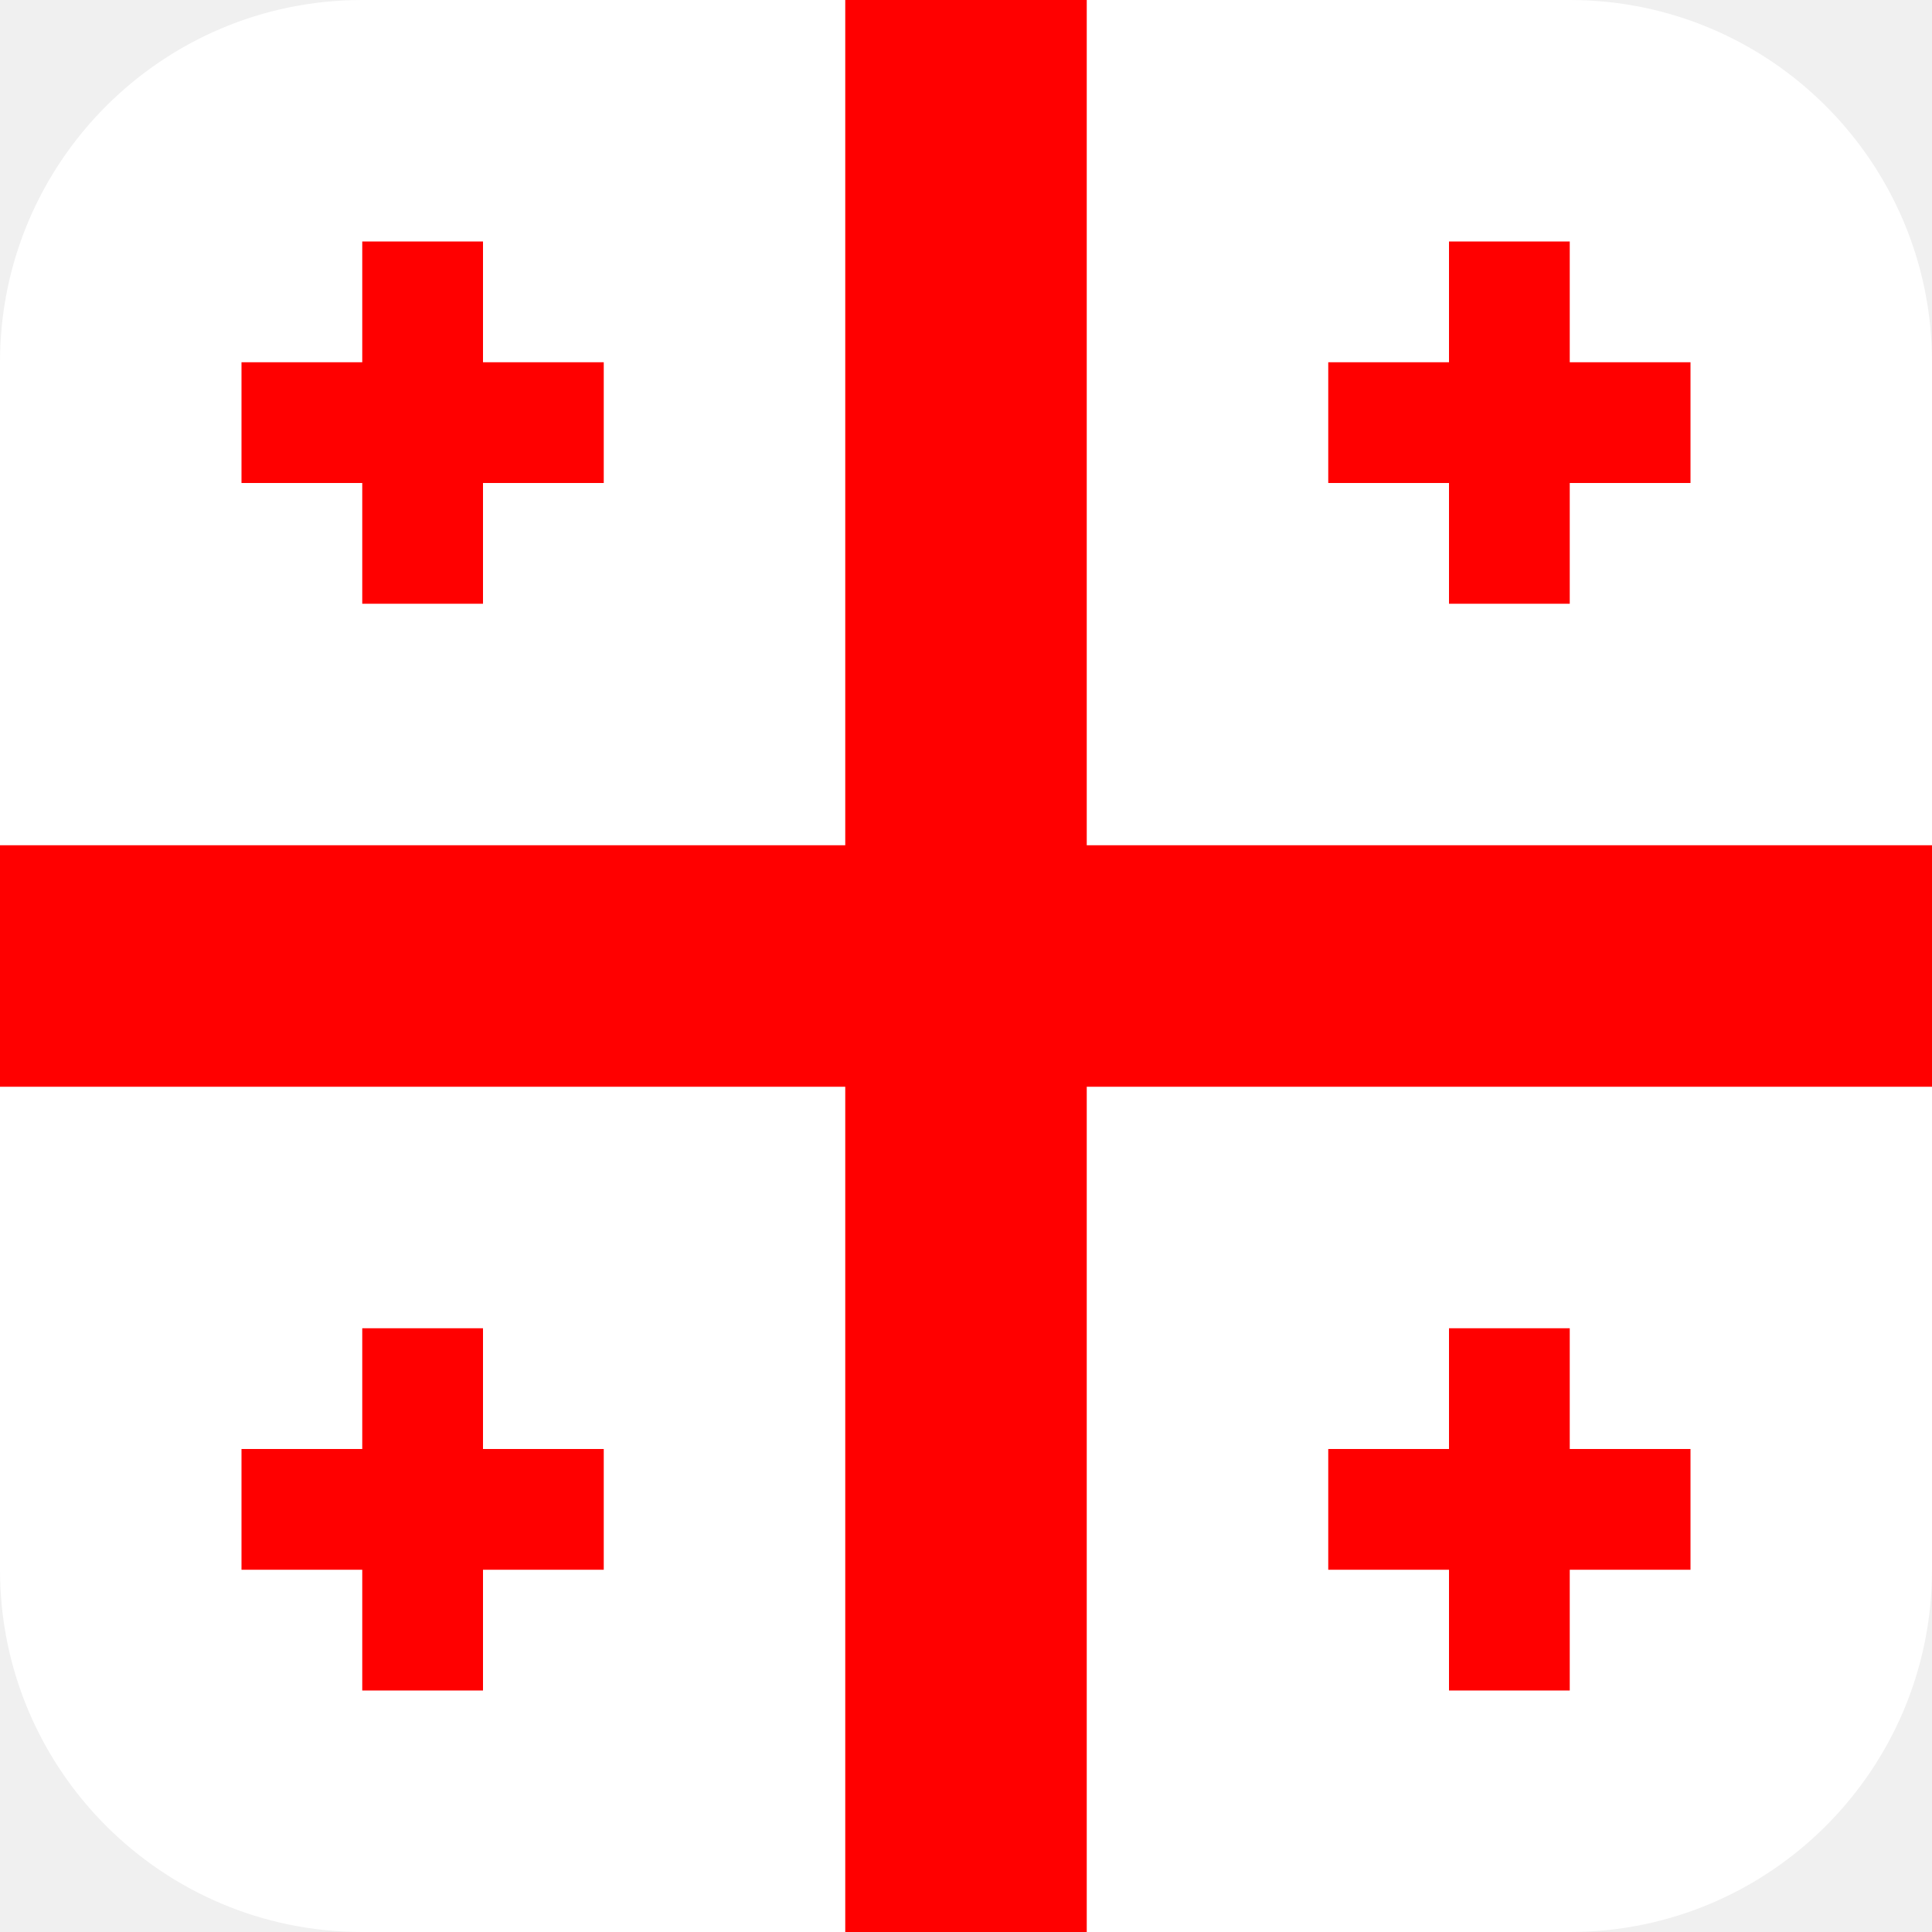
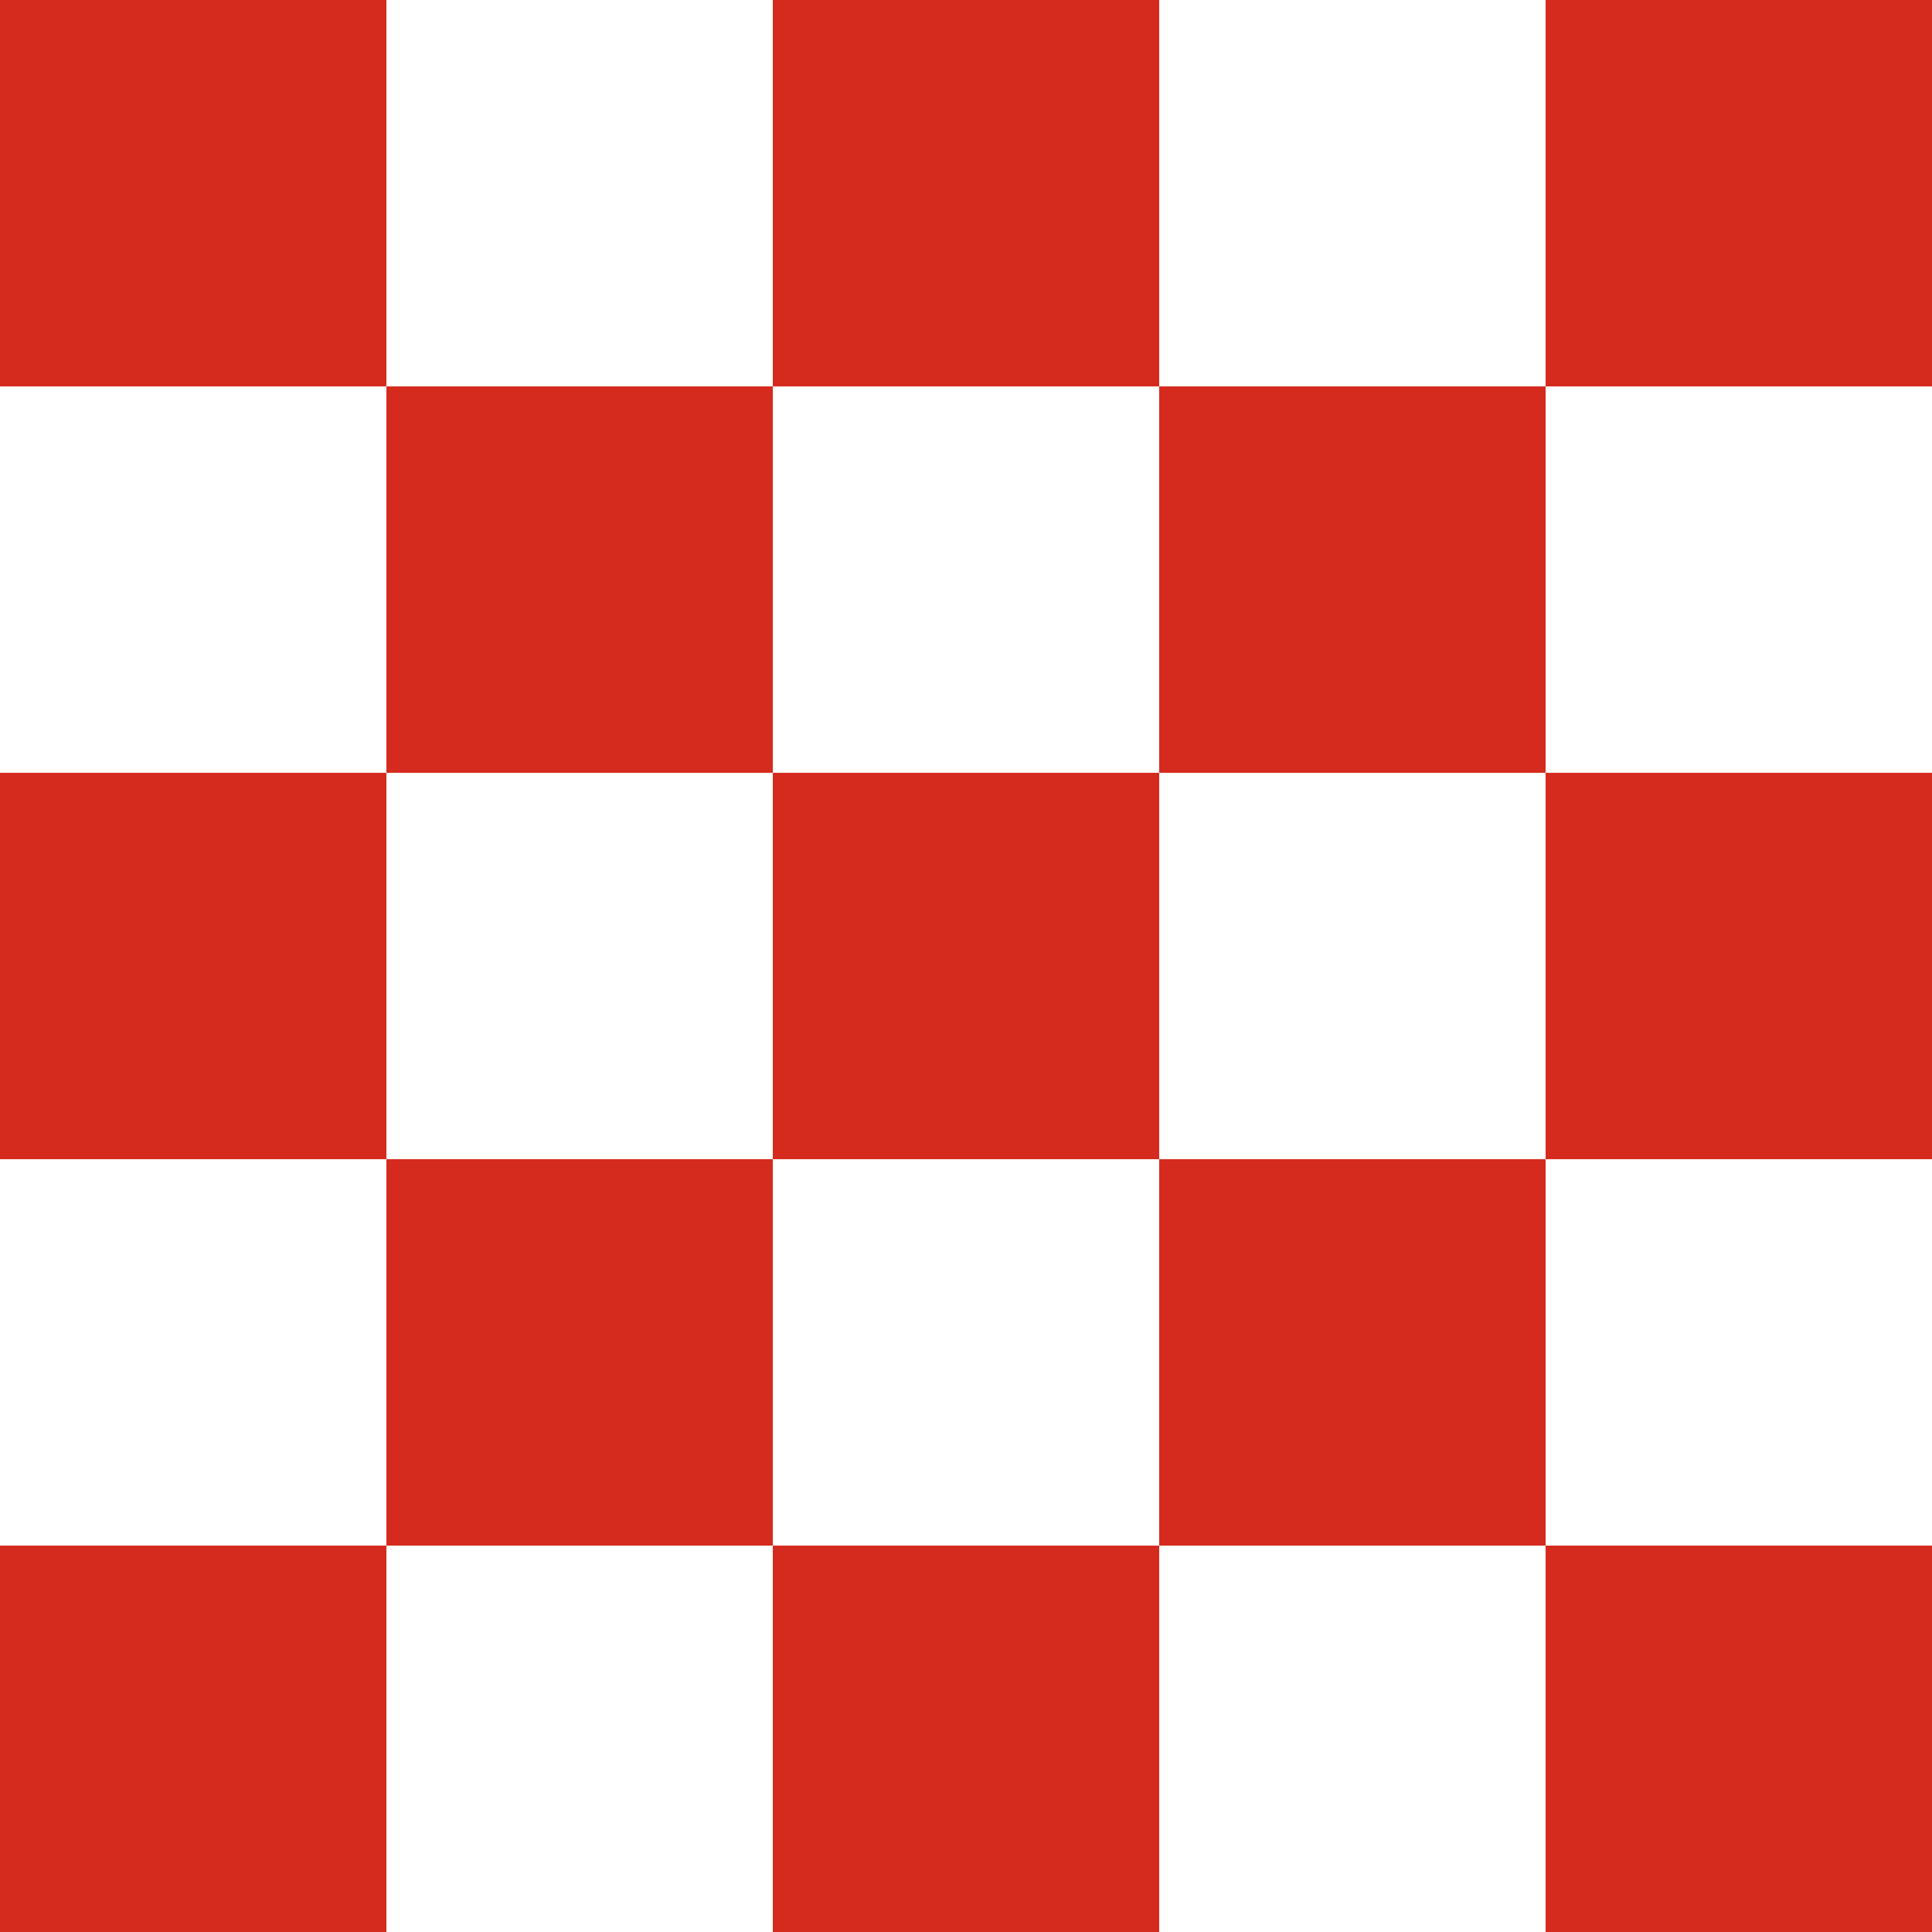
- <svg xmlns="http://www.w3.org/2000/svg" viewBox="0 0 32 32" role="img" aria-label="Croatia Guidebook — флаг Хорватии">
-   <rect width="32" height="32" rx="6" fill="#ffffff" />
-   <path d="M14 0h4v32h-4z M0 14h32v4H0z" fill="#ff0000" />
-   <g fill="#ff0000">
-     <path d="M6 4h2v6H6z M4 6h6v2H4z" />
-     <path d="M24 4h2v6h-2z M22 6h6v2h-6z" />
-     <path d="M6 22h2v6H6z M4 24h6v2H4z" />
-     <path d="M24 22h2v6h-2z M22 24h6v2h-6z" />
+ <svg xmlns="http://www.w3.org/2000/svg" viewBox="0 0 32 32" role="img" aria-label="Croatia Guidebook">
+   <rect width="32" height="32" fill="#ffffff" />
+   <g fill="#d52b1e">
+     <rect x="0" y="0" width="6.4" height="6.4" />
+     <rect x="12.8" y="0" width="6.4" height="6.4" />
+     <rect x="25.6" y="0" width="6.4" height="6.4" />
+     <rect x="6.4" y="6.4" width="6.4" height="6.4" />
+     <rect x="19.2" y="6.4" width="6.4" height="6.4" />
+     <rect x="0" y="12.8" width="6.4" height="6.4" />
+     <rect x="12.8" y="12.8" width="6.4" height="6.4" />
+     <rect x="25.6" y="12.8" width="6.4" height="6.4" />
+     <rect x="6.4" y="19.2" width="6.4" height="6.4" />
+     <rect x="19.2" y="19.2" width="6.4" height="6.4" />
+     <rect x="0" y="25.6" width="6.4" height="6.4" />
+     <rect x="12.8" y="25.6" width="6.4" height="6.4" />
+     <rect x="25.6" y="25.6" width="6.4" height="6.4" />
  </g>
</svg>
